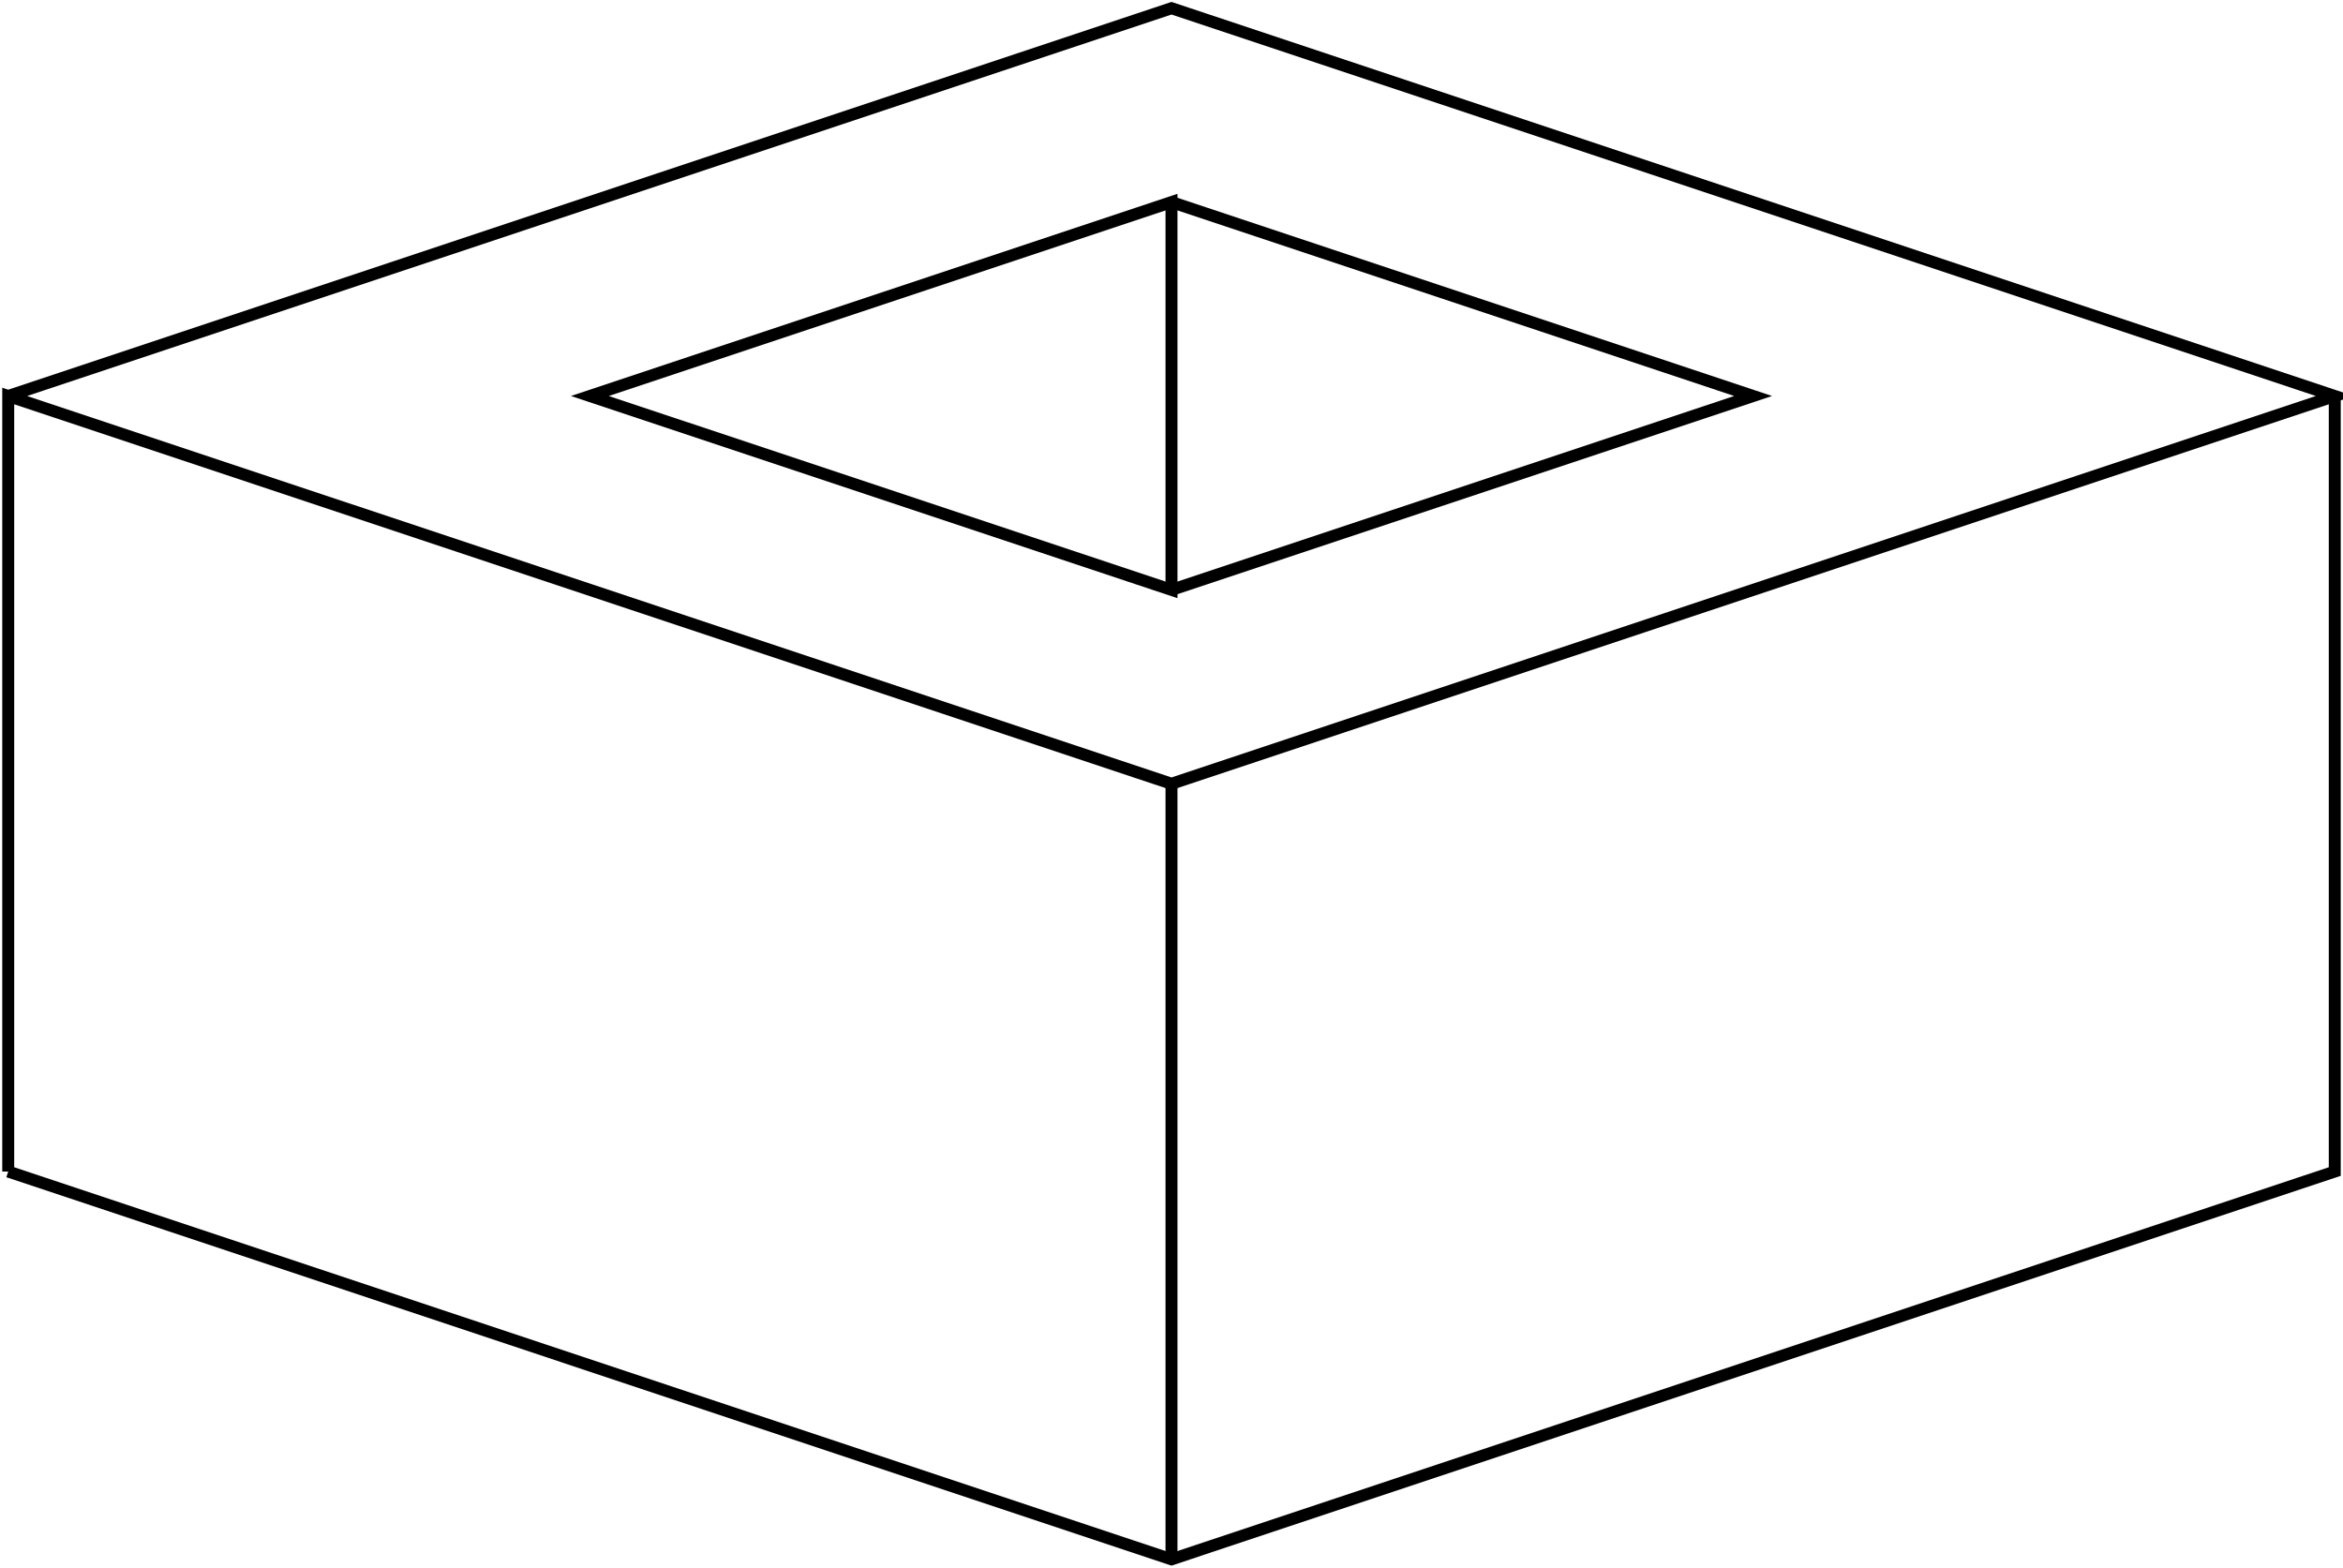
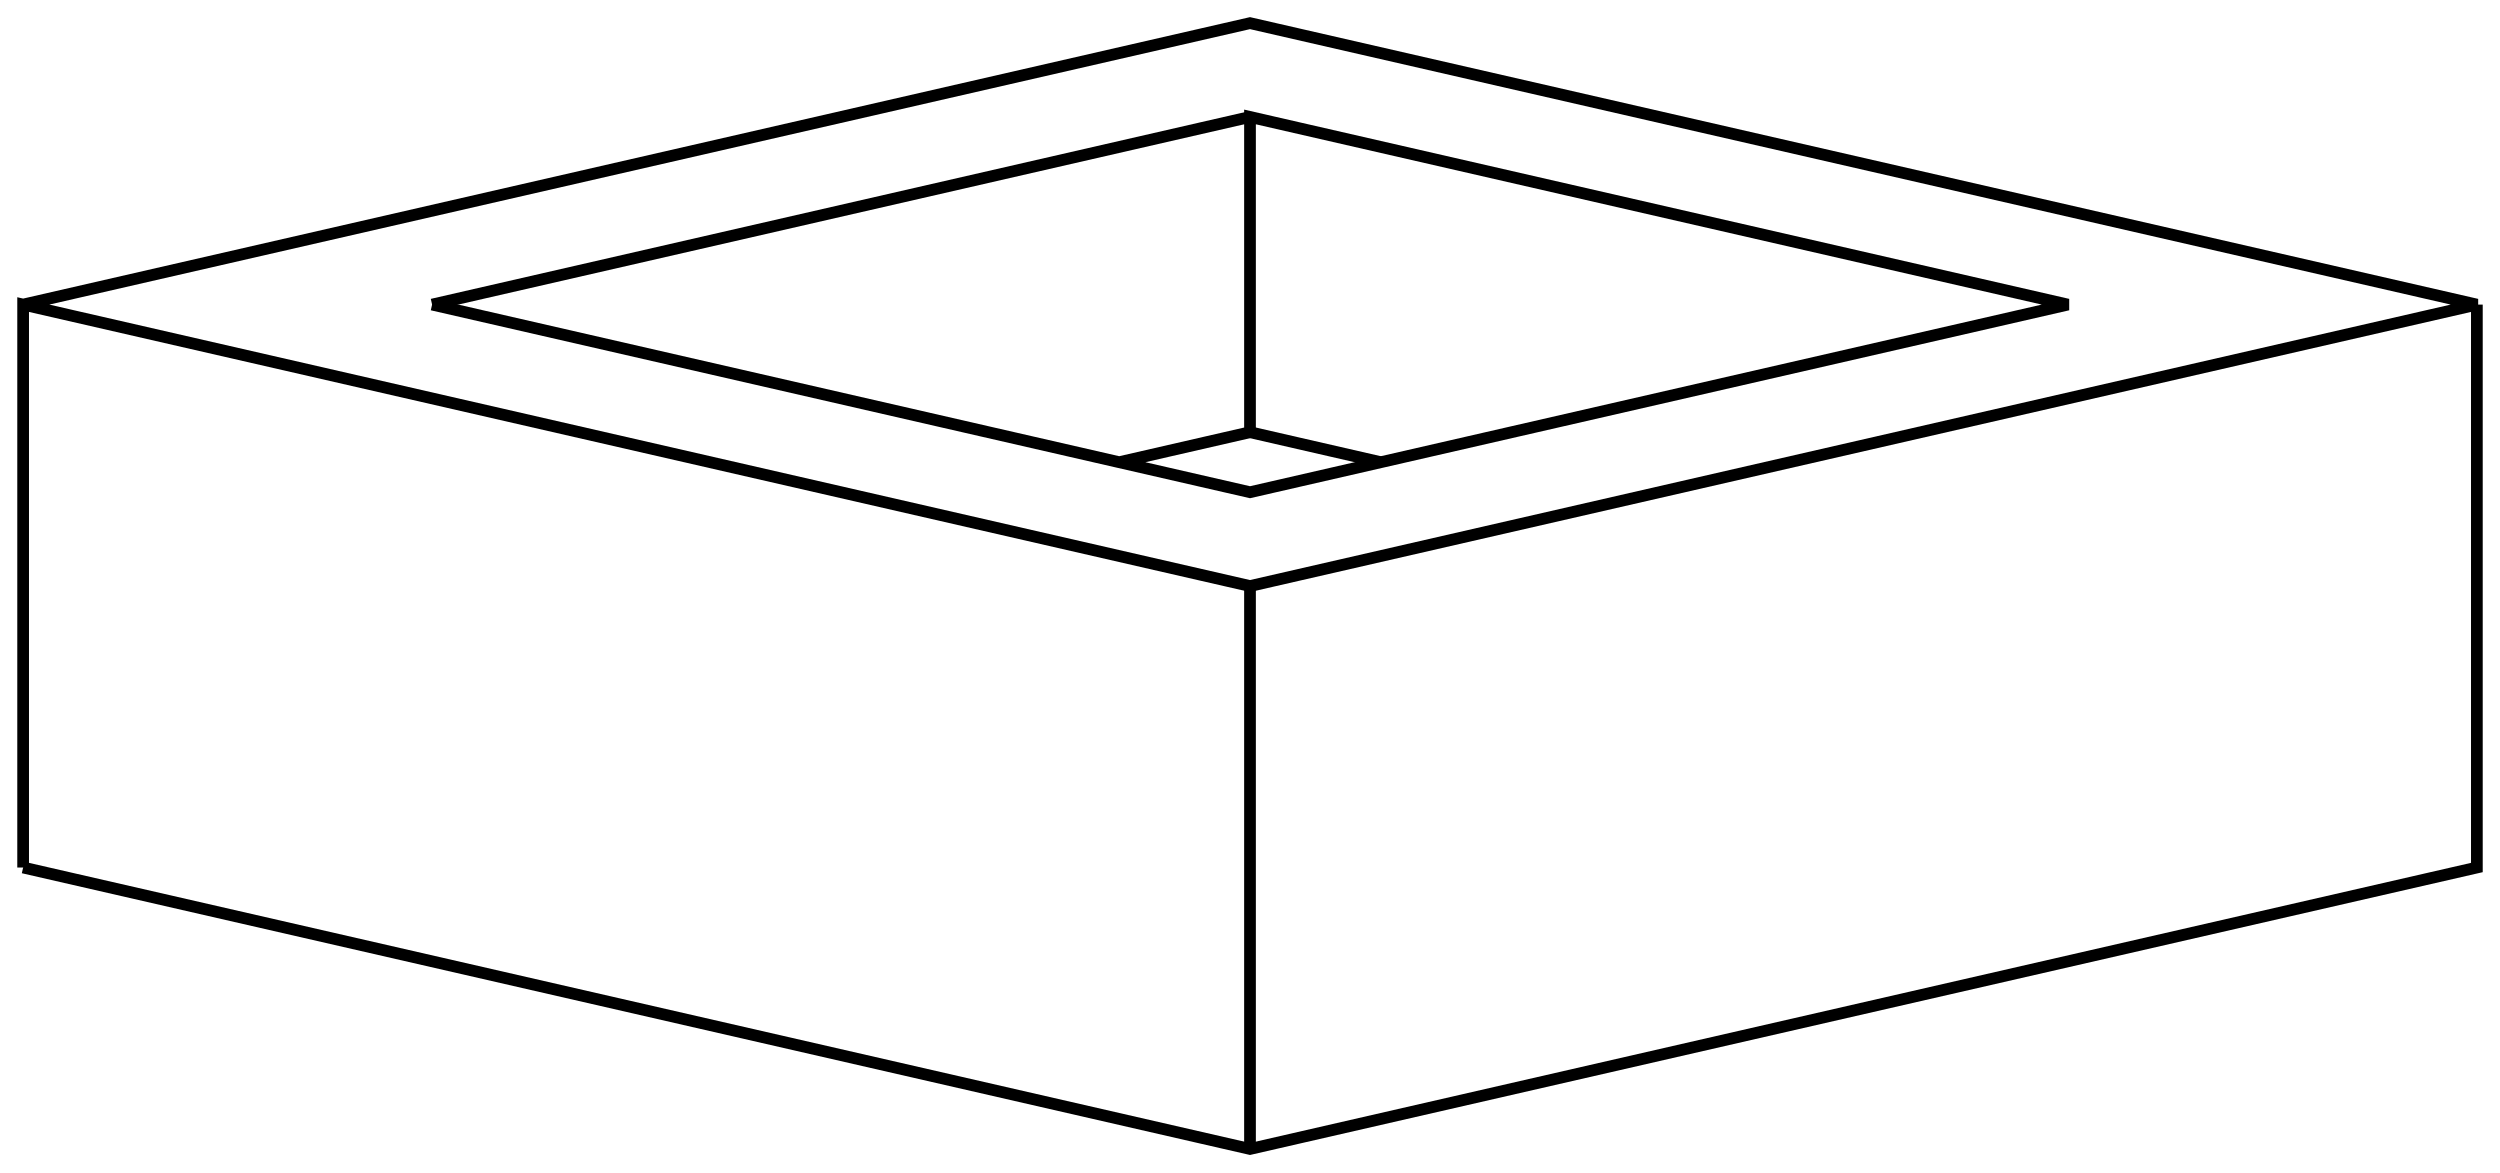
- <svg xmlns="http://www.w3.org/2000/svg" version="1.1" viewBox="-142.421 -95.281 284.843 190.562" fill="none" stroke="black" stroke-width="0.6%" vector-effect="non-scaling-stroke">
-   <path d="M -141.421 47.14 L -141.421 -47.14 L 0 0 L 141.421 -47.14 L 0 -94.281 L -141.421 -47.14" />
-   <path d="M 0 94.281 L 0 0" />
-   <path d="M -141.421 47.14 L 0 94.281 L 141.421 47.14 L 141.421 -47.14" />
-   <path d="M -70.711 -47.14 L 0 -23.57 L 0 -70.711 L -70.711 -47.14 Z" />
-   <path d="M 0 -23.57 L 70.711 -47.14 L 0 -70.711" />
+ <svg xmlns="http://www.w3.org/2000/svg" version="1.1" viewBox="-54.033 -25.333 108.066 50.666" fill="none" stroke="black" stroke-width="0.6%" vector-effect="non-scaling-stroke">
+   <path d="M -53.033 12.167 L -53.033 -12.167 L 0 0 L 53.033 -12.167 L 0 -24.333 L -53.033 -12.167" />
+   <path d="M 0 24.333 L 0 0" />
+   <path d="M -53.033 12.167 L 0 24.333 L 53.033 12.167 L 53.033 -12.167" />
+   <path d="M -35.355 -12.167 L 0 -4.056 L 35.355 -12.167 L 0 -20.278 L 0 -6.651 L -5.657 -5.353" />
+   <path d="M 0 -20.278 L -35.355 -12.167" />
+   <path d="M 5.657 -5.353 L 0 -6.651" />
</svg>
